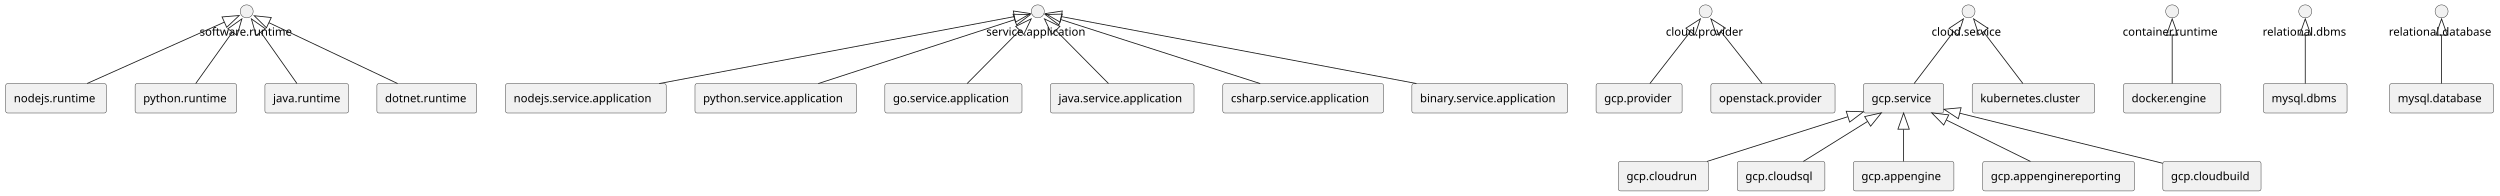
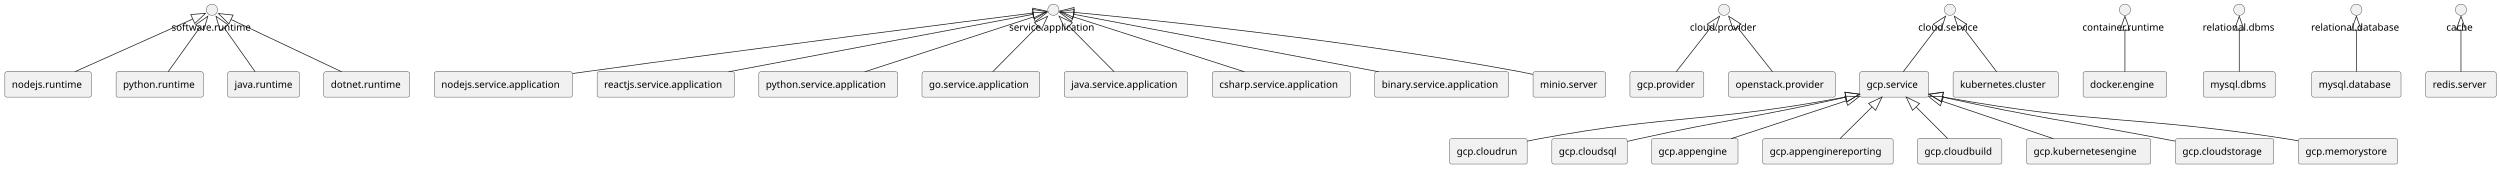
- <svg xmlns="http://www.w3.org/2000/svg" contentStyleType="text/css" height="241px" preserveAspectRatio="none" style="width:3081px;height:241px;background:#FFFFFF;" version="1.1" viewBox="0 0 3081 241" width="3081px" zoomAndPan="magnify">
+ <svg xmlns="http://www.w3.org/2000/svg" contentStyleType="text/css" height="241px" preserveAspectRatio="none" style="width:3586px;height:241px;background:#FFFFFF;" version="1.1" viewBox="0 0 3586 241" width="3586px" zoomAndPan="magnify">
  <defs />
  <g>
    <g id="elem_nodejs.runtime">
      <rect fill="#F1F1F1" height="36.297" rx="2.5" ry="2.5" style="stroke:#181818;stroke-width:0.5;" width="124" x="7" y="103" />
      <text fill="#000000" font-family="sans-serif" font-size="14" lengthAdjust="spacing" textLength="104" x="17" y="125.995">nodejs.runtime</text>
    </g>
    <g id="elem_nodejs.service.application">
      <rect fill="#F1F1F1" height="36.297" rx="2.5" ry="2.5" style="stroke:#181818;stroke-width:0.5;" width="198" x="623" y="103" />
      <text fill="#000000" font-family="sans-serif" font-size="14" lengthAdjust="spacing" textLength="178" x="633" y="125.995">nodejs.service.application</text>
    </g>
+     <g id="elem_reactjs.service.application">
+       <rect fill="#F1F1F1" height="36.297" rx="2.5" ry="2.5" style="stroke:#181818;stroke-width:0.5;" width="197" x="856.5" y="103" />
+       <text fill="#000000" font-family="sans-serif" font-size="14" lengthAdjust="spacing" textLength="177" x="866.5" y="125.995">reactjs.service.application</text>
+     </g>
    <g id="elem_python.runtime">
      <rect fill="#F1F1F1" height="36.297" rx="2.5" ry="2.5" style="stroke:#181818;stroke-width:0.5;" width="125" x="166.5" y="103" />
      <text fill="#000000" font-family="sans-serif" font-size="14" lengthAdjust="spacing" textLength="105" x="176.5" y="125.995">python.runtime</text>
    </g>
    <g id="elem_python.service.application">
-       <rect fill="#F1F1F1" height="36.297" rx="2.5" ry="2.5" style="stroke:#181818;stroke-width:0.5;" width="199" x="856.5" y="103" />
-       <text fill="#000000" font-family="sans-serif" font-size="14" lengthAdjust="spacing" textLength="179" x="866.5" y="125.995">python.service.application</text>
+       <rect fill="#F1F1F1" height="36.297" rx="2.5" ry="2.5" style="stroke:#181818;stroke-width:0.5;" width="199" x="1088.5" y="103" />
+       <text fill="#000000" font-family="sans-serif" font-size="14" lengthAdjust="spacing" textLength="179" x="1098.5" y="125.995">python.service.application</text>
    </g>
    <g id="elem_go.service.application">
-       <rect fill="#F1F1F1" height="36.297" rx="2.5" ry="2.5" style="stroke:#181818;stroke-width:0.5;" width="169" x="1090.5" y="103" />
-       <text fill="#000000" font-family="sans-serif" font-size="14" lengthAdjust="spacing" textLength="149" x="1100.5" y="125.995">go.service.application</text>
+       <rect fill="#F1F1F1" height="36.297" rx="2.5" ry="2.5" style="stroke:#181818;stroke-width:0.5;" width="169" x="1322.5" y="103" />
+       <text fill="#000000" font-family="sans-serif" font-size="14" lengthAdjust="spacing" textLength="149" x="1332.5" y="125.995">go.service.application</text>
    </g>
    <g id="elem_java.runtime">
      <rect fill="#F1F1F1" height="36.297" rx="2.5" ry="2.5" style="stroke:#181818;stroke-width:0.5;" width="103" x="326.5" y="103" />
      <text fill="#000000" font-family="sans-serif" font-size="14" lengthAdjust="spacing" textLength="83" x="336.5" y="125.995">java.runtime</text>
    </g>
    <g id="elem_java.service.application">
-       <rect fill="#F1F1F1" height="36.297" rx="2.5" ry="2.5" style="stroke:#181818;stroke-width:0.5;" width="177" x="1294.5" y="103" />
-       <text fill="#000000" font-family="sans-serif" font-size="14" lengthAdjust="spacing" textLength="157" x="1304.5" y="125.995">java.service.application</text>
+       <rect fill="#F1F1F1" height="36.297" rx="2.5" ry="2.5" style="stroke:#181818;stroke-width:0.5;" width="177" x="1526.5" y="103" />
+       <text fill="#000000" font-family="sans-serif" font-size="14" lengthAdjust="spacing" textLength="157" x="1536.5" y="125.995">java.service.application</text>
    </g>
    <g id="elem_dotnet.runtime">
      <rect fill="#F1F1F1" height="36.297" rx="2.5" ry="2.5" style="stroke:#181818;stroke-width:0.5;" width="123" x="464.5" y="103" />
      <text fill="#000000" font-family="sans-serif" font-size="14" lengthAdjust="spacing" textLength="103" x="474.5" y="125.995">dotnet.runtime</text>
    </g>
    <g id="elem_csharp.service.application">
-       <rect fill="#F1F1F1" height="36.297" rx="2.5" ry="2.5" style="stroke:#181818;stroke-width:0.5;" width="198" x="1507" y="103" />
-       <text fill="#000000" font-family="sans-serif" font-size="14" lengthAdjust="spacing" textLength="178" x="1517" y="125.995">csharp.service.application</text>
+       <rect fill="#F1F1F1" height="36.297" rx="2.5" ry="2.5" style="stroke:#181818;stroke-width:0.5;" width="198" x="1739" y="103" />
+       <text fill="#000000" font-family="sans-serif" font-size="14" lengthAdjust="spacing" textLength="178" x="1749" y="125.995">csharp.service.application</text>
    </g>
    <g id="elem_binary.service.application">
-       <rect fill="#F1F1F1" height="36.297" rx="2.5" ry="2.5" style="stroke:#181818;stroke-width:0.5;" width="192" x="1740" y="103" />
-       <text fill="#000000" font-family="sans-serif" font-size="14" lengthAdjust="spacing" textLength="172" x="1750" y="125.995">binary.service.application</text>
+       <rect fill="#F1F1F1" height="36.297" rx="2.5" ry="2.5" style="stroke:#181818;stroke-width:0.5;" width="192" x="1972" y="103" />
+       <text fill="#000000" font-family="sans-serif" font-size="14" lengthAdjust="spacing" textLength="172" x="1982" y="125.995">binary.service.application</text>
    </g>
    <g id="elem_gcp.provider">
-       <rect fill="#F1F1F1" height="36.297" rx="2.5" ry="2.5" style="stroke:#181818;stroke-width:0.5;" width="106" x="1967" y="103" />
-       <text fill="#000000" font-family="sans-serif" font-size="14" lengthAdjust="spacing" textLength="86" x="1977" y="125.995">gcp.provider</text>
+       <rect fill="#F1F1F1" height="36.297" rx="2.5" ry="2.5" style="stroke:#181818;stroke-width:0.5;" width="106" x="2338" y="103" />
+       <text fill="#000000" font-family="sans-serif" font-size="14" lengthAdjust="spacing" textLength="86" x="2348" y="125.995">gcp.provider</text>
    </g>
    <g id="elem_gcp.service">
-       <rect fill="#F1F1F1" height="36.297" rx="2.5" ry="2.5" style="stroke:#181818;stroke-width:0.5;" width="99" x="2296.5" y="103" />
-       <text fill="#000000" font-family="sans-serif" font-size="14" lengthAdjust="spacing" textLength="79" x="2306.5" y="125.995">gcp.service</text>
+       <rect fill="#F1F1F1" height="36.297" rx="2.5" ry="2.5" style="stroke:#181818;stroke-width:0.5;" width="99" x="2667.5" y="103" />
+       <text fill="#000000" font-family="sans-serif" font-size="14" lengthAdjust="spacing" textLength="79" x="2677.5" y="125.995">gcp.service</text>
    </g>
    <g id="elem_gcp.cloudrun">
-       <rect fill="#F1F1F1" height="36.297" rx="2.5" ry="2.5" style="stroke:#181818;stroke-width:0.5;" width="111" x="1994.5" y="199" />
-       <text fill="#000000" font-family="sans-serif" font-size="14" lengthAdjust="spacing" textLength="91" x="2004.5" y="221.995">gcp.cloudrun</text>
+       <rect fill="#F1F1F1" height="36.297" rx="2.5" ry="2.5" style="stroke:#181818;stroke-width:0.5;" width="111" x="2079.5" y="199" />
+       <text fill="#000000" font-family="sans-serif" font-size="14" lengthAdjust="spacing" textLength="91" x="2089.5" y="221.995">gcp.cloudrun</text>
    </g>
    <g id="elem_gcp.cloudsql">
-       <rect fill="#F1F1F1" height="36.297" rx="2.5" ry="2.5" style="stroke:#181818;stroke-width:0.5;" width="108" x="2141" y="199" />
-       <text fill="#000000" font-family="sans-serif" font-size="14" lengthAdjust="spacing" textLength="88" x="2151" y="221.995">gcp.cloudsql</text>
+       <rect fill="#F1F1F1" height="36.297" rx="2.5" ry="2.5" style="stroke:#181818;stroke-width:0.5;" width="108" x="2226" y="199" />
+       <text fill="#000000" font-family="sans-serif" font-size="14" lengthAdjust="spacing" textLength="88" x="2236" y="221.995">gcp.cloudsql</text>
    </g>
    <g id="elem_gcp.appengine">
-       <rect fill="#F1F1F1" height="36.297" rx="2.5" ry="2.5" style="stroke:#181818;stroke-width:0.5;" width="124" x="2284" y="199" />
-       <text fill="#000000" font-family="sans-serif" font-size="14" lengthAdjust="spacing" textLength="104" x="2294" y="221.995">gcp.appengine</text>
+       <rect fill="#F1F1F1" height="36.297" rx="2.5" ry="2.5" style="stroke:#181818;stroke-width:0.5;" width="124" x="2369" y="199" />
+       <text fill="#000000" font-family="sans-serif" font-size="14" lengthAdjust="spacing" textLength="104" x="2379" y="221.995">gcp.appengine</text>
    </g>
    <g id="elem_gcp.appenginereporting">
-       <rect fill="#F1F1F1" height="36.297" rx="2.5" ry="2.5" style="stroke:#181818;stroke-width:0.5;" width="187" x="2443.5" y="199" />
-       <text fill="#000000" font-family="sans-serif" font-size="14" lengthAdjust="spacing" textLength="167" x="2453.5" y="221.995">gcp.appenginereporting</text>
+       <rect fill="#F1F1F1" height="36.297" rx="2.5" ry="2.5" style="stroke:#181818;stroke-width:0.5;" width="187" x="2528.5" y="199" />
+       <text fill="#000000" font-family="sans-serif" font-size="14" lengthAdjust="spacing" textLength="167" x="2538.5" y="221.995">gcp.appenginereporting</text>
    </g>
    <g id="elem_gcp.cloudbuild">
-       <rect fill="#F1F1F1" height="36.297" rx="2.5" ry="2.5" style="stroke:#181818;stroke-width:0.5;" width="121" x="2665.5" y="199" />
-       <text fill="#000000" font-family="sans-serif" font-size="14" lengthAdjust="spacing" textLength="101" x="2675.5" y="221.995">gcp.cloudbuild</text>
+       <rect fill="#F1F1F1" height="36.297" rx="2.5" ry="2.5" style="stroke:#181818;stroke-width:0.5;" width="121" x="2750.5" y="199" />
+       <text fill="#000000" font-family="sans-serif" font-size="14" lengthAdjust="spacing" textLength="101" x="2760.5" y="221.995">gcp.cloudbuild</text>
+     </g>
+     <g id="elem_gcp.kubernetesengine">
+       <rect fill="#F1F1F1" height="36.297" rx="2.5" ry="2.5" style="stroke:#181818;stroke-width:0.5;" width="178" x="2907" y="199" />
+       <text fill="#000000" font-family="sans-serif" font-size="14" lengthAdjust="spacing" textLength="158" x="2917" y="221.995">gcp.kubernetesengine</text>
+     </g>
+     <g id="elem_gcp.cloudstorage">
+       <rect fill="#F1F1F1" height="36.297" rx="2.5" ry="2.5" style="stroke:#181818;stroke-width:0.5;" width="141" x="3120.5" y="199" />
+       <text fill="#000000" font-family="sans-serif" font-size="14" lengthAdjust="spacing" textLength="121" x="3130.5" y="221.995">gcp.cloudstorage</text>
+     </g>
+     <g id="elem_gcp.memorystore">
+       <rect fill="#F1F1F1" height="36.297" rx="2.5" ry="2.5" style="stroke:#181818;stroke-width:0.5;" width="142" x="3297" y="199" />
+       <text fill="#000000" font-family="sans-serif" font-size="14" lengthAdjust="spacing" textLength="122" x="3307" y="221.995">gcp.memorystore</text>
    </g>
    <g id="elem_docker.engine">
-       <rect fill="#F1F1F1" height="36.297" rx="2.5" ry="2.5" style="stroke:#181818;stroke-width:0.5;" width="120" x="2617" y="103" />
-       <text fill="#000000" font-family="sans-serif" font-size="14" lengthAdjust="spacing" textLength="100" x="2627" y="125.995">docker.engine</text>
+       <rect fill="#F1F1F1" height="36.297" rx="2.5" ry="2.5" style="stroke:#181818;stroke-width:0.5;" width="120" x="2988" y="103" />
+       <text fill="#000000" font-family="sans-serif" font-size="14" lengthAdjust="spacing" textLength="100" x="2998" y="125.995">docker.engine</text>
    </g>
    <g id="elem_kubernetes.cluster">
-       <rect fill="#F1F1F1" height="36.297" rx="2.5" ry="2.5" style="stroke:#181818;stroke-width:0.5;" width="151" x="2430.5" y="103" />
-       <text fill="#000000" font-family="sans-serif" font-size="14" lengthAdjust="spacing" textLength="131" x="2440.5" y="125.995">kubernetes.cluster</text>
+       <rect fill="#F1F1F1" height="36.297" rx="2.5" ry="2.5" style="stroke:#181818;stroke-width:0.5;" width="151" x="2801.5" y="103" />
+       <text fill="#000000" font-family="sans-serif" font-size="14" lengthAdjust="spacing" textLength="131" x="2811.5" y="125.995">kubernetes.cluster</text>
    </g>
    <g id="elem_openstack.provider">
-       <rect fill="#F1F1F1" height="36.297" rx="2.5" ry="2.5" style="stroke:#181818;stroke-width:0.5;" width="153" x="2108.5" y="103" />
-       <text fill="#000000" font-family="sans-serif" font-size="14" lengthAdjust="spacing" textLength="133" x="2118.5" y="125.995">openstack.provider</text>
+       <rect fill="#F1F1F1" height="36.297" rx="2.5" ry="2.5" style="stroke:#181818;stroke-width:0.5;" width="153" x="2479.5" y="103" />
+       <text fill="#000000" font-family="sans-serif" font-size="14" lengthAdjust="spacing" textLength="133" x="2489.5" y="125.995">openstack.provider</text>
    </g>
    <g id="elem_mysql.dbms">
-       <rect fill="#F1F1F1" height="36.297" rx="2.5" ry="2.5" style="stroke:#181818;stroke-width:0.5;" width="103" x="2789.5" y="103" />
-       <text fill="#000000" font-family="sans-serif" font-size="14" lengthAdjust="spacing" textLength="83" x="2799.5" y="125.995">mysql.dbms</text>
+       <rect fill="#F1F1F1" height="36.297" rx="2.5" ry="2.5" style="stroke:#181818;stroke-width:0.5;" width="103" x="3160.5" y="103" />
+       <text fill="#000000" font-family="sans-serif" font-size="14" lengthAdjust="spacing" textLength="83" x="3170.5" y="125.995">mysql.dbms</text>
    </g>
    <g id="elem_mysql.database">
-       <rect fill="#F1F1F1" height="36.297" rx="2.5" ry="2.5" style="stroke:#181818;stroke-width:0.5;" width="128" x="2945" y="103" />
-       <text fill="#000000" font-family="sans-serif" font-size="14" lengthAdjust="spacing" textLength="108" x="2955" y="125.995">mysql.database</text>
+       <rect fill="#F1F1F1" height="36.297" rx="2.5" ry="2.5" style="stroke:#181818;stroke-width:0.5;" width="128" x="3316" y="103" />
+       <text fill="#000000" font-family="sans-serif" font-size="14" lengthAdjust="spacing" textLength="108" x="3326" y="125.995">mysql.database</text>
+     </g>
+     <g id="elem_minio.server">
+       <rect fill="#F1F1F1" height="36.297" rx="2.5" ry="2.5" style="stroke:#181818;stroke-width:0.5;" width="104" x="2199" y="103" />
+       <text fill="#000000" font-family="sans-serif" font-size="14" lengthAdjust="spacing" textLength="84" x="2209" y="125.995">minio.server</text>
+     </g>
+     <g id="elem_redis.server">
+       <rect fill="#F1F1F1" height="36.297" rx="2.5" ry="2.5" style="stroke:#181818;stroke-width:0.5;" width="101" x="3479.5" y="103" />
+       <text fill="#000000" font-family="sans-serif" font-size="14" lengthAdjust="spacing" textLength="81" x="3489.5" y="125.995">redis.server</text>
    </g>
    <g id="elem_software.runtime">
      <ellipse cx="304" cy="14" fill="#F1F1F1" rx="8" ry="8" style="stroke:#181818;stroke-width:0.5;" />
      <text fill="#000000" font-family="sans-serif" font-size="14" lengthAdjust="spacing" textLength="116" x="246" y="43.995">software.runtime</text>
    </g>
    <g id="elem_service.application">
-       <ellipse cx="1279" cy="14" fill="#F1F1F1" rx="8" ry="8" style="stroke:#181818;stroke-width:0.5;" />
-       <text fill="#000000" font-family="sans-serif" font-size="14" lengthAdjust="spacing" textLength="127" x="1215.5" y="43.995">service.application</text>
+       <ellipse cx="1511" cy="14" fill="#F1F1F1" rx="8" ry="8" style="stroke:#181818;stroke-width:0.5;" />
+       <text fill="#000000" font-family="sans-serif" font-size="14" lengthAdjust="spacing" textLength="127" x="1447.5" y="43.995">service.application</text>
    </g>
    <g id="elem_cloud.provider">
-       <ellipse cx="2102" cy="14" fill="#F1F1F1" rx="8" ry="8" style="stroke:#181818;stroke-width:0.5;" />
-       <text fill="#000000" font-family="sans-serif" font-size="14" lengthAdjust="spacing" textLength="98" x="2053" y="43.995">cloud.provider</text>
+       <ellipse cx="2473" cy="14" fill="#F1F1F1" rx="8" ry="8" style="stroke:#181818;stroke-width:0.5;" />
+       <text fill="#000000" font-family="sans-serif" font-size="14" lengthAdjust="spacing" textLength="98" x="2424" y="43.995">cloud.provider</text>
    </g>
    <g id="elem_cloud.service">
-       <ellipse cx="2426" cy="14" fill="#F1F1F1" rx="8" ry="8" style="stroke:#181818;stroke-width:0.5;" />
-       <text fill="#000000" font-family="sans-serif" font-size="14" lengthAdjust="spacing" textLength="91" x="2380.5" y="43.995">cloud.service</text>
+       <ellipse cx="2797" cy="14" fill="#F1F1F1" rx="8" ry="8" style="stroke:#181818;stroke-width:0.5;" />
+       <text fill="#000000" font-family="sans-serif" font-size="14" lengthAdjust="spacing" textLength="91" x="2751.5" y="43.995">cloud.service</text>
    </g>
    <g id="elem_container.runtime">
-       <ellipse cx="2677" cy="14" fill="#F1F1F1" rx="8" ry="8" style="stroke:#181818;stroke-width:0.5;" />
-       <text fill="#000000" font-family="sans-serif" font-size="14" lengthAdjust="spacing" textLength="122" x="2616" y="43.995">container.runtime</text>
+       <ellipse cx="3048" cy="14" fill="#F1F1F1" rx="8" ry="8" style="stroke:#181818;stroke-width:0.5;" />
+       <text fill="#000000" font-family="sans-serif" font-size="14" lengthAdjust="spacing" textLength="122" x="2987" y="43.995">container.runtime</text>
    </g>
    <g id="elem_relational.dbms">
-       <ellipse cx="2841" cy="14" fill="#F1F1F1" rx="8" ry="8" style="stroke:#181818;stroke-width:0.5;" />
-       <text fill="#000000" font-family="sans-serif" font-size="14" lengthAdjust="spacing" textLength="105" x="2788.5" y="43.995">relational.dbms</text>
+       <ellipse cx="3212" cy="14" fill="#F1F1F1" rx="8" ry="8" style="stroke:#181818;stroke-width:0.5;" />
+       <text fill="#000000" font-family="sans-serif" font-size="14" lengthAdjust="spacing" textLength="105" x="3159.5" y="43.995">relational.dbms</text>
    </g>
    <g id="elem_relational.database">
-       <ellipse cx="3009" cy="14" fill="#F1F1F1" rx="8" ry="8" style="stroke:#181818;stroke-width:0.5;" />
-       <text fill="#000000" font-family="sans-serif" font-size="14" lengthAdjust="spacing" textLength="130" x="2944" y="43.995">relational.database</text>
+       <ellipse cx="3380" cy="14" fill="#F1F1F1" rx="8" ry="8" style="stroke:#181818;stroke-width:0.5;" />
+       <text fill="#000000" font-family="sans-serif" font-size="14" lengthAdjust="spacing" textLength="130" x="3315" y="43.995">relational.database</text>
+     </g>
+     <g id="elem_cache">
+       <ellipse cx="3530" cy="14" fill="#F1F1F1" rx="8" ry="8" style="stroke:#181818;stroke-width:0.5;" />
+       <text fill="#000000" font-family="sans-serif" font-size="14" lengthAdjust="spacing" textLength="42" x="3509" y="43.995">cache</text>
    </g>
    <g id="link_software.runtime_nodejs.runtime">
      <path d="M276.25,27.4 C234.36,46.11 154.84,81.65 107.41,102.84 " fill="none" id="software.runtime-backto-nodejs.runtime" style="stroke:#181818;stroke-width:1.0;" />
      <polygon fill="none" points="273.67,20.88,294.79,19.12,279.38,33.67,273.67,20.88" style="stroke:#181818;stroke-width:1.0;" />
    </g>
    <g id="link_service.application_nodejs.service.application">
-       <path d="M1250.03,20.46 C1169.56,35.63 940.84,78.75 812.39,102.96 " fill="none" id="service.application-backto-nodejs.service.application" style="stroke:#181818;stroke-width:1.0;" />
-       <polygon fill="none" points="1248.85,13.56,1269.8,16.73,1251.44,27.32,1248.85,13.56" style="stroke:#181818;stroke-width:1.0;" />
+       <path d="M1481.77,18.68 C1388.18,30.49 1087.5,68.68 839,103 C833.21,103.8 827.25,104.63 821.24,105.48 " fill="none" id="service.application-backto-nodejs.service.application" style="stroke:#181818;stroke-width:1.0;" />
+       <polygon fill="none" points="1481.18,11.7,1501.9,16.14,1482.93,25.59,1481.18,11.7" style="stroke:#181818;stroke-width:1.0;" />
+     </g>
+     <g id="link_service.application_reactjs.service.application">
+       <path d="M1482.08,20.46 C1401.76,35.63 1173.45,78.75 1045.22,102.96 " fill="none" id="service.application-backto-reactjs.service.application" style="stroke:#181818;stroke-width:1.0;" />
+       <polygon fill="none" points="1480.86,13.57,1501.81,16.73,1483.46,27.32,1480.86,13.57" style="stroke:#181818;stroke-width:1.0;" />
    </g>
    <g id="link_software.runtime_python.runtime">
      <path d="M286.36,39.69 C272.46,59.15 253.45,85.78 241.19,102.93 " fill="none" id="software.runtime-backto-python.runtime" style="stroke:#181818;stroke-width:1.0;" />
      <polygon fill="none" points="280.79,35.45,298.11,23.24,292.19,43.58,280.79,35.45" style="stroke:#181818;stroke-width:1.0;" />
    </g>
    <g id="link_service.application_python.service.application">
-       <path d="M1250.45,24.28 C1196.17,41.93 1077.38,80.54 1008.41,102.96 " fill="none" id="service.application-backto-python.service.application" style="stroke:#181818;stroke-width:1.0;" />
-       <polygon fill="none" points="1248.5,17.56,1269.68,18.03,1252.83,30.87,1248.5,17.56" style="stroke:#181818;stroke-width:1.0;" />
+       <path d="M1482.45,24.28 C1428.17,41.93 1309.38,80.54 1240.41,102.96 " fill="none" id="service.application-backto-python.service.application" style="stroke:#181818;stroke-width:1.0;" />
+       <polygon fill="none" points="1480.5,17.56,1501.68,18.03,1484.83,30.87,1480.5,17.56" style="stroke:#181818;stroke-width:1.0;" />
    </g>
    <g id="link_service.application_go.service.application">
-       <path d="M1256.62,37.6 C1237.2,57.2 1209.52,85.15 1191.9,102.93 " fill="none" id="service.application-backto-go.service.application" style="stroke:#181818;stroke-width:1.0;" />
-       <polygon fill="none" points="1251.79,32.52,1270.84,23.24,1261.74,42.37,1251.79,32.52" style="stroke:#181818;stroke-width:1.0;" />
+       <path d="M1488.62,37.6 C1469.2,57.2 1441.52,85.15 1423.9,102.93 " fill="none" id="service.application-backto-go.service.application" style="stroke:#181818;stroke-width:1.0;" />
+       <polygon fill="none" points="1483.79,32.52,1502.84,23.24,1493.74,42.37,1483.79,32.52" style="stroke:#181818;stroke-width:1.0;" />
    </g>
    <g id="link_software.runtime_java.runtime">
      <path d="M321.4,39.69 C335.12,59.15 353.88,85.78 365.97,102.93 " fill="none" id="software.runtime-backto-java.runtime" style="stroke:#181818;stroke-width:1.0;" />
      <polygon fill="none" points="315.61,43.62,309.81,23.24,327.05,35.55,315.61,43.62" style="stroke:#181818;stroke-width:1.0;" />
    </g>
    <g id="link_service.application_java.service.application">
-       <path d="M1301.38,37.6 C1320.8,57.2 1348.48,85.15 1366.1,102.93 " fill="none" id="service.application-backto-java.service.application" style="stroke:#181818;stroke-width:1.0;" />
-       <polygon fill="none" points="1296.26,42.37,1287.16,23.24,1306.21,32.52,1296.26,42.37" style="stroke:#181818;stroke-width:1.0;" />
+       <path d="M1533.38,37.6 C1552.8,57.2 1580.48,85.15 1598.1,102.93 " fill="none" id="service.application-backto-java.service.application" style="stroke:#181818;stroke-width:1.0;" />
+       <polygon fill="none" points="1528.26,42.37,1519.16,23.24,1538.21,32.52,1528.26,42.37" style="stroke:#181818;stroke-width:1.0;" />
    </g>
    <g id="link_software.runtime_dotnet.runtime">
      <path d="M331.55,28.03 C371.55,46.95 445.73,82.03 490,102.97 " fill="none" id="software.runtime-backto-dotnet.runtime" style="stroke:#181818;stroke-width:1.0;" />
      <polygon fill="none" points="328.34,34.26,313.26,19.38,334.33,21.6,328.34,34.26" style="stroke:#181818;stroke-width:1.0;" />
    </g>
    <g id="link_service.application_csharp.service.application">
-       <path d="M1307.42,24.13 C1362.17,41.71 1483.05,80.52 1553.06,103 " fill="none" id="service.application-backto-csharp.service.application" style="stroke:#181818;stroke-width:1.0;" />
-       <polygon fill="none" points="1304.99,30.7,1288.09,17.92,1309.27,17.37,1304.99,30.7" style="stroke:#181818;stroke-width:1.0;" />
+       <path d="M1539.42,24.13 C1594.17,41.71 1715.05,80.52 1785.06,103 " fill="none" id="service.application-backto-csharp.service.application" style="stroke:#181818;stroke-width:1.0;" />
+       <polygon fill="none" points="1536.99,30.7,1520.09,17.92,1541.27,17.37,1536.99,30.7" style="stroke:#181818;stroke-width:1.0;" />
    </g>
    <g id="link_service.application_binary.service.application">
-       <path d="M1307.97,20.46 C1388.44,35.63 1617.16,78.75 1745.61,102.96 " fill="none" id="service.application-backto-binary.service.application" style="stroke:#181818;stroke-width:1.0;" />
-       <polygon fill="none" points="1306.56,27.32,1288.2,16.73,1309.15,13.56,1306.56,27.32" style="stroke:#181818;stroke-width:1.0;" />
+       <path d="M1539.97,20.46 C1620.44,35.63 1849.16,78.75 1977.61,102.96 " fill="none" id="service.application-backto-binary.service.application" style="stroke:#181818;stroke-width:1.0;" />
+       <polygon fill="none" points="1538.56,27.32,1520.2,16.73,1541.15,13.56,1538.56,27.32" style="stroke:#181818;stroke-width:1.0;" />
    </g>
    <g id="link_cloud.provider_gcp.provider">
-       <path d="M2083.19,39.09 C2067.95,58.6 2046.87,85.6 2033.33,102.93 " fill="none" id="cloud.provider-backto-gcp.provider" style="stroke:#181818;stroke-width:1.0;" />
-       <polygon fill="none" points="2077.74,34.69,2095.57,23.24,2088.77,43.31,2077.74,34.69" style="stroke:#181818;stroke-width:1.0;" />
+       <path d="M2454.19,39.09 C2438.95,58.6 2417.87,85.6 2404.33,102.93 " fill="none" id="cloud.provider-backto-gcp.provider" style="stroke:#181818;stroke-width:1.0;" />
+       <polygon fill="none" points="2448.74,34.69,2466.57,23.24,2459.77,43.31,2448.74,34.69" style="stroke:#181818;stroke-width:1.0;" />
    </g>
    <g id="link_cloud.service_gcp.service">
-       <path d="M2407.42,39.39 C2392.57,58.88 2372.14,85.69 2359,102.93 " fill="none" id="cloud.service-backto-gcp.service" style="stroke:#181818;stroke-width:1.0;" />
-       <polygon fill="none" points="2402.03,34.91,2419.72,23.24,2413.17,43.39,2402.03,34.91" style="stroke:#181818;stroke-width:1.0;" />
+       <path d="M2778.42,39.39 C2763.57,58.88 2743.14,85.69 2730,102.93 " fill="none" id="cloud.service-backto-gcp.service" style="stroke:#181818;stroke-width:1.0;" />
+       <polygon fill="none" points="2773.03,34.91,2790.72,23.24,2784.17,43.39,2773.03,34.91" style="stroke:#181818;stroke-width:1.0;" />
    </g>
    <g id="link_gcp.service_gcp.cloudrun">
-       <path d="M2277.22,143.84 C2224.36,160.63 2152.39,183.49 2103.72,198.94 " fill="none" id="gcp.service-backto-gcp.cloudrun" style="stroke:#181818;stroke-width:1.0;" />
-       <polygon fill="none" points="2275.28,137.12,2296.46,137.73,2279.51,150.46,2275.28,137.12" style="stroke:#181818;stroke-width:1.0;" />
+       <path d="M2647.67,139.05 C2451.92,175.96 2396.79,164.28 2208,199 C2202.37,200.04 2196.52,201.22 2190.69,202.46 " fill="none" id="gcp.service-backto-gcp.cloudrun" style="stroke:#181818;stroke-width:1.0;" />
+       <polygon fill="none" points="2646.42,132.16,2667.38,135.26,2649.06,145.91,2646.42,132.16" style="stroke:#181818;stroke-width:1.0;" />
    </g>
    <g id="link_gcp.service_gcp.cloudsql">
-       <path d="M2301.61,149.63 C2275.95,165.61 2244.47,185.2 2222.4,198.95 " fill="none" id="gcp.service-backto-gcp.cloudsql" style="stroke:#181818;stroke-width:1.0;" />
-       <polygon fill="none" points="2297.98,143.65,2318.66,139.02,2305.38,155.53,2297.98,143.65" style="stroke:#181818;stroke-width:1.0;" />
+       <path d="M2647.43,139.4 C2514.46,169.15 2477.3,171.22 2351,199 C2345.55,200.2 2339.88,201.49 2334.22,202.8 " fill="none" id="gcp.service-backto-gcp.cloudsql" style="stroke:#181818;stroke-width:1.0;" />
+       <polygon fill="none" points="2646.26,132.49,2667.31,134.91,2649.34,146.14,2646.26,132.49" style="stroke:#181818;stroke-width:1.0;" />
    </g>
    <g id="link_gcp.service_gcp.appengine">
-       <path d="M2346,159.62 C2346,173.21 2346,187.89 2346,198.87 " fill="none" id="gcp.service-backto-gcp.appengine" style="stroke:#181818;stroke-width:1.0;" />
-       <polygon fill="none" points="2339,159.24,2346,139.24,2353,159.24,2339,159.24" style="stroke:#181818;stroke-width:1.0;" />
+       <path d="M2647.98,144.69 C2597.25,161.36 2529.38,183.66 2483.15,198.86 " fill="none" id="gcp.service-backto-gcp.appengine" style="stroke:#181818;stroke-width:1.0;" />
+       <polygon fill="none" points="2646,137.97,2667.18,138.37,2650.37,151.27,2646,137.97" style="stroke:#181818;stroke-width:1.0;" />
    </g>
    <g id="link_gcp.service_gcp.appenginereporting">
-       <path d="M2398.88,148.03 C2431.91,164.28 2473.48,184.74 2502.35,198.95 " fill="none" id="gcp.service-backto-gcp.appenginereporting" style="stroke:#181818;stroke-width:1.0;" />
-       <polygon fill="none" points="2395.44,154.13,2380.59,139.02,2401.62,141.57,2395.44,154.13" style="stroke:#181818;stroke-width:1.0;" />
+       <path d="M2685.33,153.33 C2669.98,168.52 2652.14,186.18 2639.31,198.87 " fill="none" id="gcp.service-backto-gcp.appenginereporting" style="stroke:#181818;stroke-width:1.0;" />
+       <polygon fill="none" points="2680.44,148.33,2699.58,139.24,2690.28,158.28,2680.44,148.33" style="stroke:#181818;stroke-width:1.0;" />
    </g>
    <g id="link_gcp.service_gcp.cloudbuild">
-       <path d="M2415.38,139.57 C2513.23,163.99 2606.24,186.78 2665.38,201.23 " fill="none" id="gcp.service-backto-gcp.cloudbuild" style="stroke:#181818;stroke-width:1.0;" />
-       <polygon fill="none" points="2413.46,146.3,2395.75,134.67,2416.85,132.72,2413.46,146.3" style="stroke:#181818;stroke-width:1.0;" />
+       <path d="M2748.81,153.81 C2763.89,168.89 2781.31,186.31 2793.87,198.87 " fill="none" id="gcp.service-backto-gcp.cloudbuild" style="stroke:#181818;stroke-width:1.0;" />
+       <polygon fill="none" points="2743.43,158.33,2734.24,139.24,2753.33,148.43,2743.43,158.33" style="stroke:#181818;stroke-width:1.0;" />
+     </g>
+     <g id="link_gcp.service_gcp.kubernetesengine">
+       <path d="M2785.65,145.13 C2835.12,161.8 2900.78,183.92 2945.49,198.98 " fill="none" id="gcp.service-backto-gcp.kubernetesengine" style="stroke:#181818;stroke-width:1.0;" />
+       <polygon fill="none" points="2783.28,151.72,2766.56,138.7,2787.75,138.45,2783.28,151.72" style="stroke:#181818;stroke-width:1.0;" />
+     </g>
+     <g id="link_gcp.service_gcp.cloudstorage">
+       <path d="M2786.36,139.31 C2927.75,170.26 2966.77,173.33 3102,199 C3107.87,200.11 3113.96,201.27 3120.08,202.44 " fill="none" id="gcp.service-backto-gcp.cloudstorage" style="stroke:#181818;stroke-width:1.0;" />
+       <polygon fill="none" points="2784.7,146.11,2766.68,134.97,2787.72,132.44,2784.7,146.11" style="stroke:#181818;stroke-width:1.0;" />
+     </g>
+     <g id="link_gcp.service_gcp.memorystore">
+       <path d="M2786.5,139.02 C3005.33,178.85 3066.34,165.84 3279,199 C3284.75,199.9 3290.7,200.89 3296.67,201.93 " fill="none" id="gcp.service-backto-gcp.memorystore" style="stroke:#181818;stroke-width:1.0;" />
+       <polygon fill="none" points="2784.99,145.86,2766.6,135.34,2787.54,132.1,2784.99,145.86" style="stroke:#181818;stroke-width:1.0;" />
    </g>
    <g id="link_container.runtime_docker.engine">
-       <path d="M2677,43.42 C2677,62.44 2677,86.85 2677,102.93 " fill="none" id="container.runtime-backto-docker.engine" style="stroke:#181818;stroke-width:1.0;" />
-       <polygon fill="none" points="2670,43.24,2677,23.24,2684,43.24,2670,43.24" style="stroke:#181818;stroke-width:1.0;" />
+       <path d="M3048,43.42 C3048,62.44 3048,86.85 3048,102.93 " fill="none" id="container.runtime-backto-docker.engine" style="stroke:#181818;stroke-width:1.0;" />
+       <polygon fill="none" points="3041,43.24,3048,23.24,3055,43.24,3041,43.24" style="stroke:#181818;stroke-width:1.0;" />
    </g>
    <g id="link_cloud.service_kubernetes.cluster">
-       <path d="M2444.58,39.39 C2459.43,58.88 2479.86,85.69 2493,102.93 " fill="none" id="cloud.service-backto-kubernetes.cluster" style="stroke:#181818;stroke-width:1.0;" />
-       <polygon fill="none" points="2438.83,43.39,2432.28,23.24,2449.97,34.91,2438.83,43.39" style="stroke:#181818;stroke-width:1.0;" />
+       <path d="M2815.58,39.39 C2830.43,58.88 2850.86,85.69 2864,102.93 " fill="none" id="cloud.service-backto-kubernetes.cluster" style="stroke:#181818;stroke-width:1.0;" />
+       <polygon fill="none" points="2809.83,43.39,2803.28,23.24,2820.97,34.91,2809.83,43.39" style="stroke:#181818;stroke-width:1.0;" />
    </g>
    <g id="link_cloud.provider_openstack.provider">
-       <path d="M2121.04,39.09 C2136.46,58.6 2157.81,85.6 2171.51,102.93 " fill="none" id="cloud.provider-backto-openstack.provider" style="stroke:#181818;stroke-width:1.0;" />
-       <polygon fill="none" points="2115.42,43.27,2108.51,23.24,2126.41,34.59,2115.42,43.27" style="stroke:#181818;stroke-width:1.0;" />
+       <path d="M2492.04,39.09 C2507.46,58.6 2528.81,85.6 2542.51,102.93 " fill="none" id="cloud.provider-backto-openstack.provider" style="stroke:#181818;stroke-width:1.0;" />
+       <polygon fill="none" points="2486.42,43.27,2479.51,23.24,2497.41,34.59,2486.42,43.27" style="stroke:#181818;stroke-width:1.0;" />
    </g>
    <g id="link_relational.dbms_mysql.dbms">
-       <path d="M2841,43.42 C2841,62.44 2841,86.85 2841,102.93 " fill="none" id="relational.dbms-backto-mysql.dbms" style="stroke:#181818;stroke-width:1.0;" />
-       <polygon fill="none" points="2834,43.24,2841,23.24,2848,43.24,2834,43.24" style="stroke:#181818;stroke-width:1.0;" />
+       <path d="M3212,43.42 C3212,62.44 3212,86.85 3212,102.93 " fill="none" id="relational.dbms-backto-mysql.dbms" style="stroke:#181818;stroke-width:1.0;" />
+       <polygon fill="none" points="3205,43.24,3212,23.24,3219,43.24,3205,43.24" style="stroke:#181818;stroke-width:1.0;" />
    </g>
    <g id="link_relational.database_mysql.database">
-       <path d="M3009,43.42 C3009,62.44 3009,86.85 3009,102.93 " fill="none" id="relational.database-backto-mysql.database" style="stroke:#181818;stroke-width:1.0;" />
-       <polygon fill="none" points="3002,43.24,3009,23.24,3016,43.24,3002,43.24" style="stroke:#181818;stroke-width:1.0;" />
+       <path d="M3380,43.42 C3380,62.44 3380,86.85 3380,102.93 " fill="none" id="relational.database-backto-mysql.database" style="stroke:#181818;stroke-width:1.0;" />
+       <polygon fill="none" points="3373,43.24,3380,23.24,3387,43.24,3373,43.24" style="stroke:#181818;stroke-width:1.0;" />
+     </g>
+     <g id="link_service.application_minio.server">
+       <path d="M1540.3,17.71 C1634.09,26.63 1935.12,57.13 2181,103 C2186.78,104.08 2192.79,105.33 2198.77,106.66 " fill="none" id="service.application-backto-minio.server" style="stroke:#181818;stroke-width:1.0;" />
+       <polygon fill="none" points="1539.38,24.66,1520.12,15.82,1540.69,10.72,1539.38,24.66" style="stroke:#181818;stroke-width:1.0;" />
+     </g>
+     <g id="link_cache_redis.server">
+       <path d="M3530,43.42 C3530,62.44 3530,86.85 3530,102.93 " fill="none" id="cache-backto-redis.server" style="stroke:#181818;stroke-width:1.0;" />
+       <polygon fill="none" points="3523,43.24,3530,23.24,3537,43.24,3523,43.24" style="stroke:#181818;stroke-width:1.0;" />
    </g>
  </g>
</svg>
